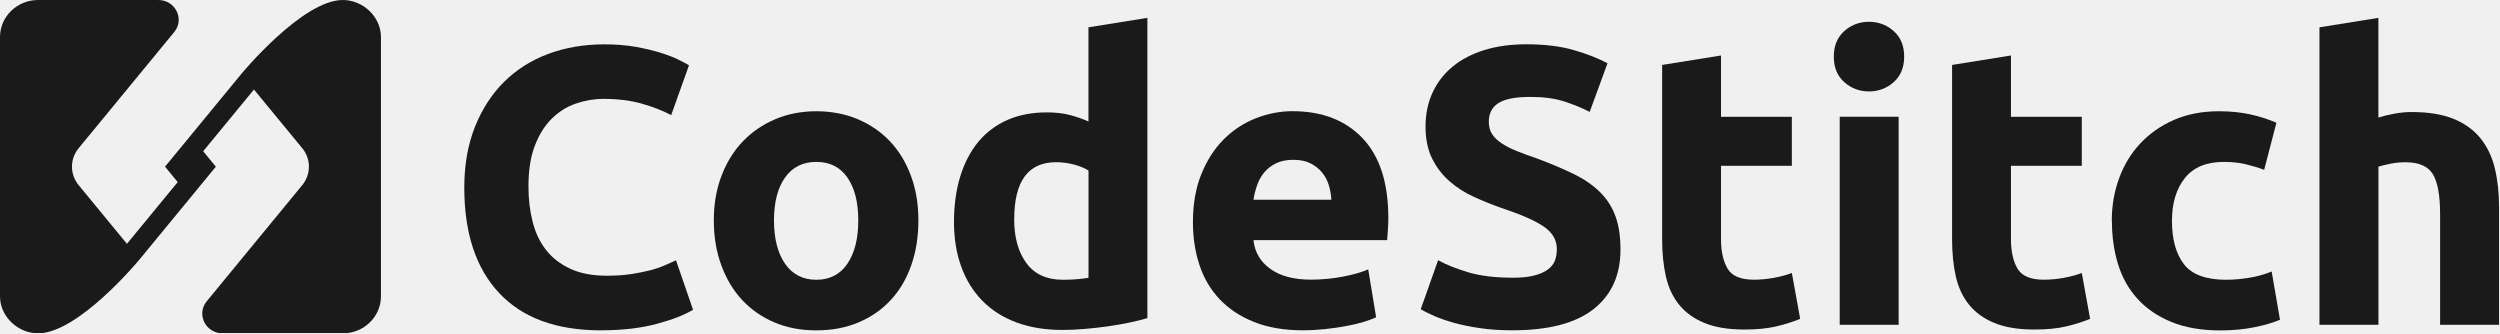
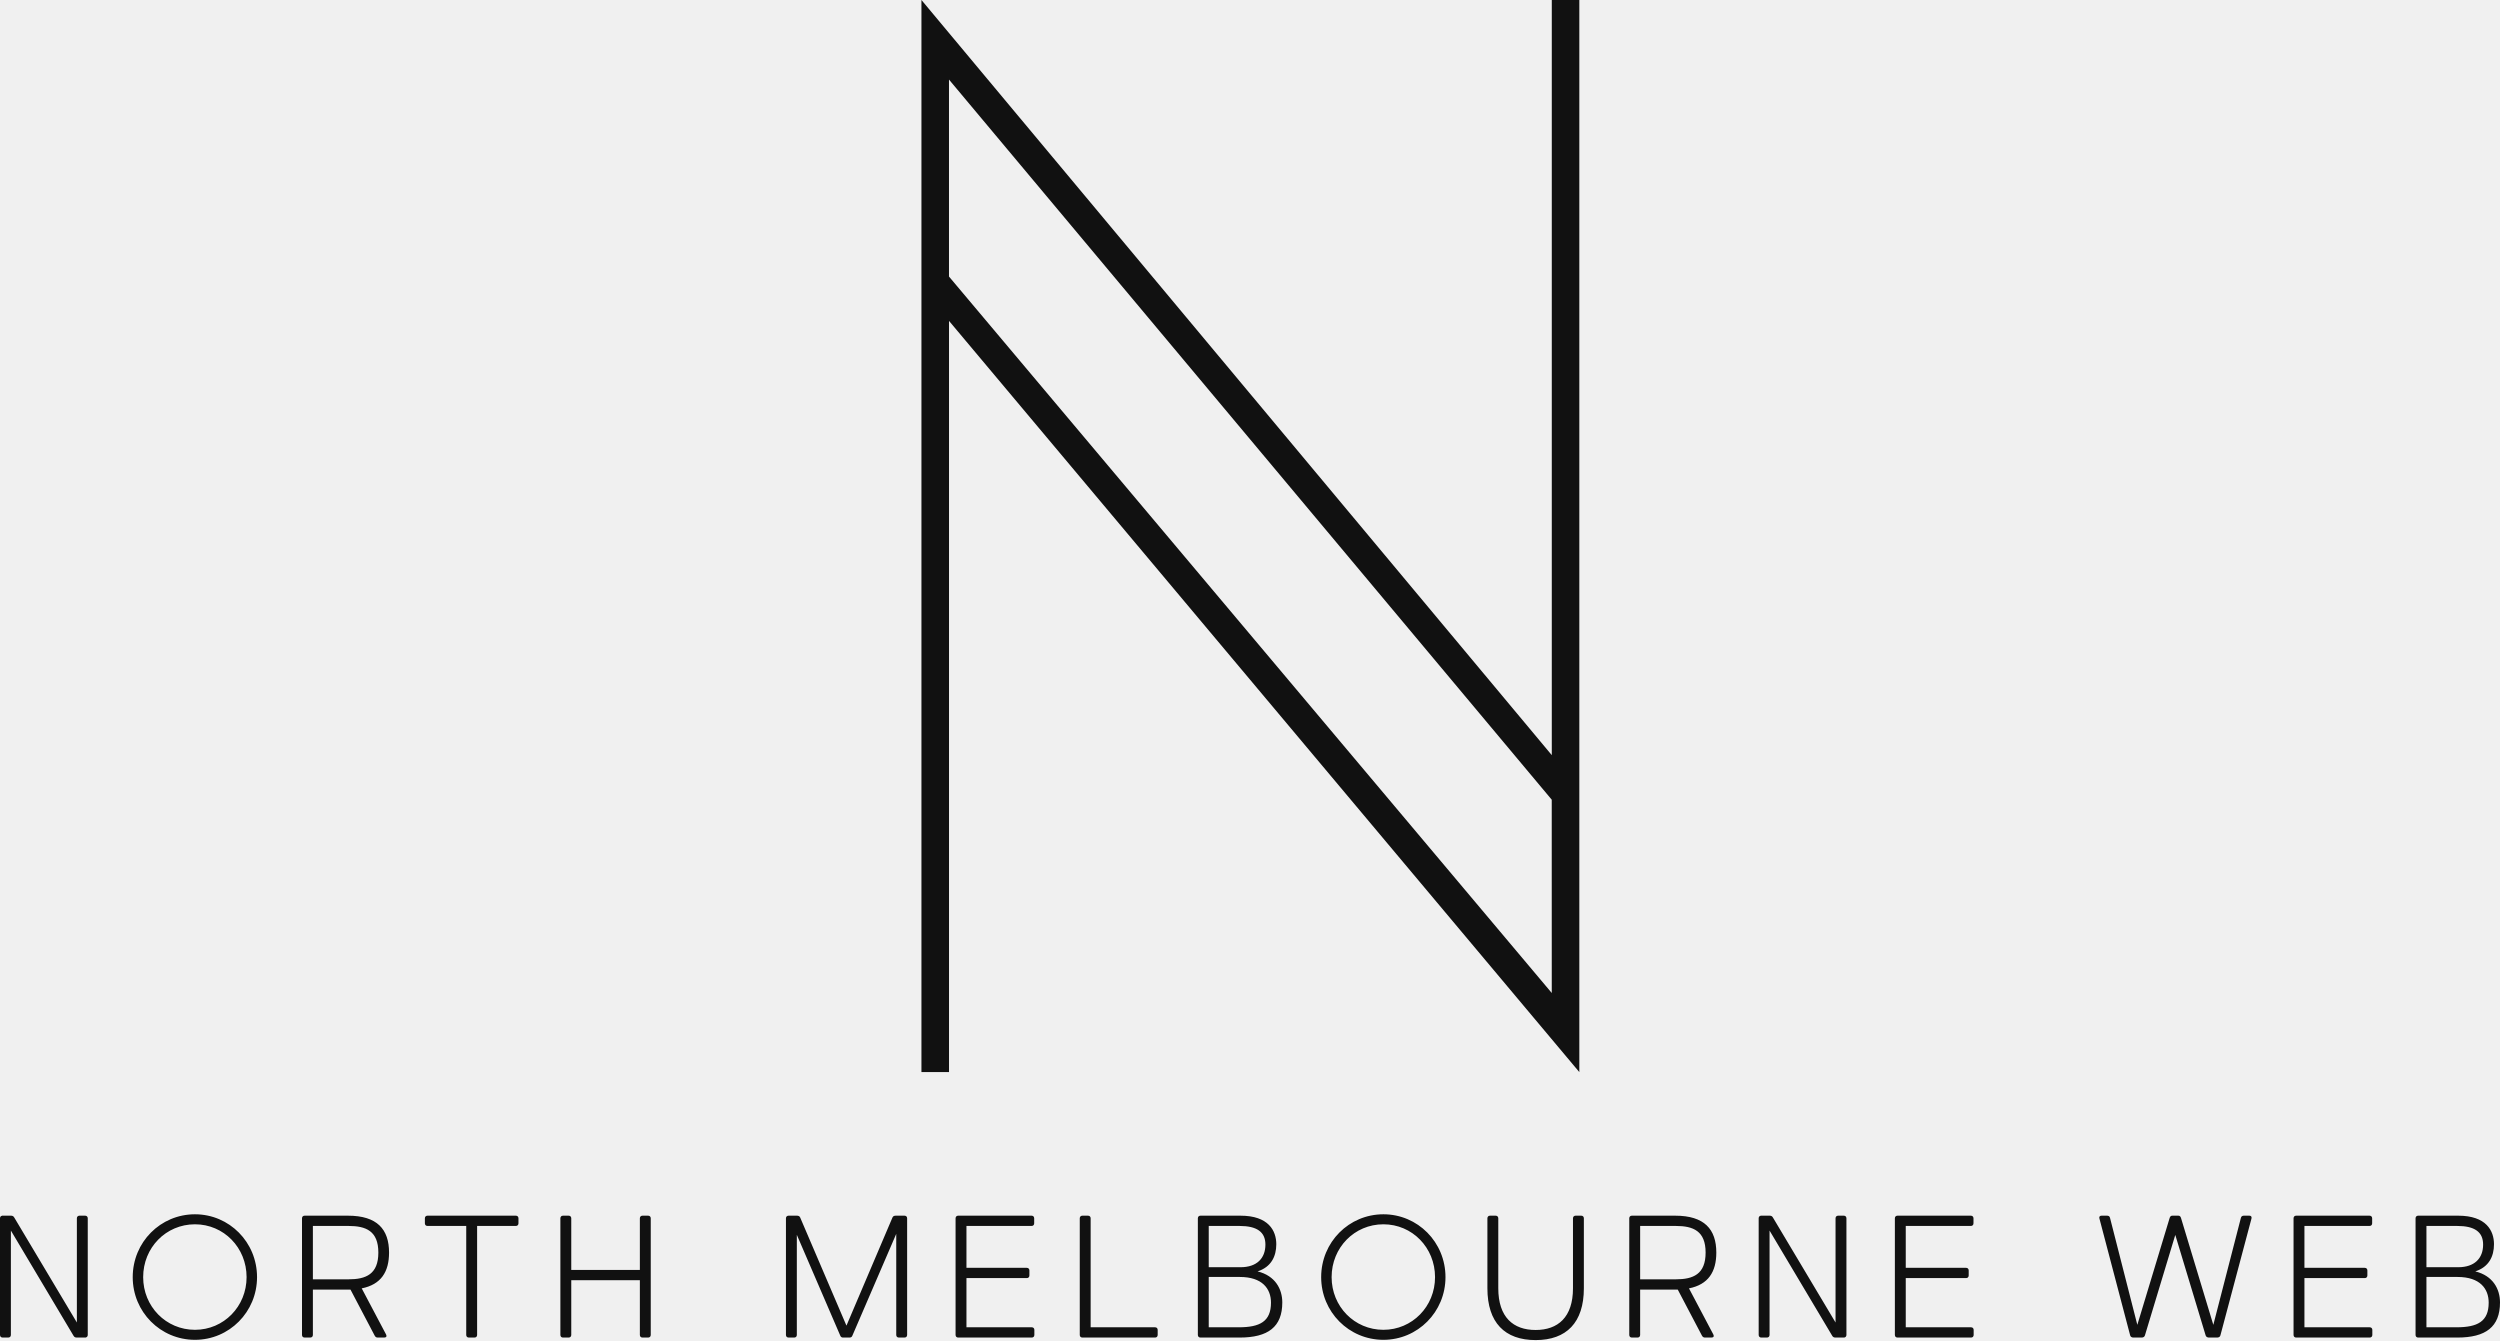
- <svg xmlns="http://www.w3.org/2000/svg" width="210" height="28" viewBox="0 0 210 28" fill="none">
-   <g clip-path="url(#clip0_0_383)">
-     <mask id="mask0_0_383" style="mask-type:luminance" maskUnits="userSpaceOnUse" x="0" y="0" width="210" height="28">
-       <path d="M210 0H0V28H210V0Z" fill="white" />
-     </mask>
-     <g mask="url(#mask0_0_383)">
-       <path d="M28.796 0C25.391 0 20.262 6.22 20.262 6.22L15.998 11.405L13.863 14L14.928 15.295L10.663 20.48L6.609 15.555C5.859 14.645 5.859 13.355 6.609 12.445L14.633 2.695C15.528 1.61 14.733 0 13.298 0H3.2C1.435 0 0 1.395 0 3.11V24.89C0 26.61 1.525 28 3.2 28C6.604 28 11.733 21.78 11.733 21.78L15.998 16.595L18.132 14L17.067 12.705L21.332 7.52L25.386 12.445C26.136 13.355 26.136 14.645 25.386 15.555L17.367 25.305C16.472 26.39 17.267 28 18.702 28H28.8C30.565 28 32 26.605 32 24.89V3.11C32 1.39 30.475 0 28.8 0H28.796Z" fill="#1A1A1A" />
-       <path d="M50.495 27.75C46.75 27.75 43.9 26.71 41.94 24.625C39.98 22.545 39 19.59 39 15.755C39 13.85 39.3 12.15 39.895 10.655C40.495 9.16 41.31 7.895 42.355 6.865C43.395 5.835 44.635 5.055 46.075 4.52C47.515 3.99 49.075 3.725 50.76 3.725C51.735 3.725 52.62 3.795 53.42 3.94C54.215 4.085 54.915 4.25 55.515 4.44C56.115 4.63 56.61 4.82 57.01 5.02C57.41 5.22 57.695 5.375 57.875 5.485L56.38 9.67C55.67 9.295 54.845 8.97 53.905 8.705C52.965 8.44 51.895 8.305 50.7 8.305C49.905 8.305 49.12 8.44 48.355 8.705C47.59 8.97 46.915 9.4 46.33 9.985C45.745 10.57 45.27 11.33 44.92 12.26C44.565 13.19 44.39 14.32 44.39 15.65C44.39 16.715 44.505 17.705 44.74 18.625C44.97 19.545 45.35 20.335 45.87 21C46.39 21.665 47.07 22.19 47.915 22.58C48.755 22.97 49.775 23.16 50.97 23.16C51.725 23.16 52.4 23.115 52.995 23.025C53.595 22.935 54.125 22.83 54.59 22.71C55.055 22.59 55.465 22.45 55.82 22.295C56.175 22.14 56.495 21.995 56.785 21.865L58.215 26.02C57.485 26.465 56.455 26.86 55.125 27.215C53.795 27.57 52.255 27.745 50.505 27.745L50.495 27.75Z" fill="#1A1A1A" />
-       <path d="M77.145 18.515C77.145 19.89 76.945 21.145 76.545 22.285C76.145 23.425 75.57 24.4 74.815 25.21C74.06 26.02 73.16 26.645 72.105 27.085C71.055 27.53 69.875 27.75 68.565 27.75C67.255 27.75 66.11 27.53 65.06 27.085C64.005 26.64 63.105 26.015 62.35 25.21C61.595 24.4 61.01 23.425 60.59 22.285C60.17 21.145 59.96 19.89 59.96 18.515C59.96 17.14 60.175 15.89 60.61 14.76C61.04 13.63 61.64 12.665 62.405 11.87C63.17 11.075 64.075 10.455 65.13 10.01C66.18 9.565 67.33 9.345 68.57 9.345C69.81 9.345 70.99 9.565 72.045 10.01C73.095 10.455 74 11.075 74.755 11.87C75.51 12.665 76.095 13.63 76.515 14.76C76.935 15.89 77.145 17.14 77.145 18.515ZM72.095 18.515C72.095 16.985 71.79 15.785 71.18 14.91C70.57 14.035 69.7 13.6 68.57 13.6C67.44 13.6 66.565 14.035 65.945 14.91C65.325 15.785 65.015 16.985 65.015 18.515C65.015 20.045 65.325 21.255 65.945 22.155C66.565 23.05 67.44 23.5 68.57 23.5C69.7 23.5 70.57 23.05 71.18 22.155C71.79 21.26 72.095 20.045 72.095 18.515Z" fill="#1A1A1A" />
-       <path d="M96.385 26.72C95.94 26.855 95.435 26.98 94.855 27.1C94.28 27.22 93.675 27.325 93.045 27.415C92.415 27.505 91.77 27.575 91.12 27.63C90.465 27.685 89.84 27.715 89.24 27.715C87.8 27.715 86.515 27.505 85.385 27.085C84.255 26.665 83.305 26.06 82.53 25.275C81.755 24.49 81.16 23.535 80.75 22.415C80.34 21.295 80.135 20.04 80.135 18.645C80.135 17.25 80.31 15.95 80.665 14.805C81.02 13.665 81.53 12.695 82.195 11.895C82.86 11.1 83.675 10.49 84.635 10.07C85.6 9.65 86.7 9.44 87.94 9.44C88.625 9.44 89.24 9.505 89.785 9.64C90.325 9.775 90.875 9.96 91.43 10.205V2.295L96.38 1.5V26.72H96.385ZM85.19 18.415C85.19 19.945 85.535 21.175 86.22 22.105C86.905 23.035 87.925 23.5 89.275 23.5C89.72 23.5 90.13 23.485 90.505 23.45C90.88 23.415 91.19 23.38 91.435 23.335V14.325C91.125 14.125 90.72 13.96 90.225 13.825C89.725 13.69 89.22 13.625 88.715 13.625C86.365 13.625 85.195 15.22 85.195 18.41L85.19 18.415Z" fill="#1A1A1A" />
-       <path d="M100.205 18.68C100.205 17.13 100.445 15.77 100.92 14.61C101.395 13.445 102.02 12.48 102.8 11.7C103.575 10.925 104.465 10.34 105.475 9.94C106.485 9.54 107.52 9.34 108.58 9.34C111.06 9.34 113.02 10.1 114.46 11.615C115.9 13.135 116.62 15.365 116.62 18.31C116.62 18.6 116.61 18.915 116.585 19.255C116.565 19.6 116.54 19.905 116.52 20.17H105.29C105.4 21.19 105.875 21.995 106.72 22.595C107.56 23.195 108.69 23.49 110.11 23.49C111.02 23.49 111.91 23.405 112.785 23.24C113.66 23.075 114.375 22.87 114.93 22.625L115.595 26.645C115.33 26.78 114.975 26.91 114.53 27.045C114.085 27.18 113.595 27.295 113.05 27.395C112.505 27.495 111.925 27.58 111.305 27.645C110.685 27.71 110.065 27.745 109.445 27.745C107.87 27.745 106.505 27.51 105.34 27.045C104.175 26.58 103.215 25.945 102.45 25.135C101.685 24.325 101.12 23.37 100.755 22.26C100.39 21.155 100.205 19.955 100.205 18.67V18.68ZM111.835 16.785C111.815 16.365 111.74 15.955 111.62 15.555C111.5 15.155 111.31 14.8 111.055 14.49C110.8 14.18 110.48 13.925 110.09 13.725C109.7 13.525 109.22 13.425 108.645 13.425C108.07 13.425 107.615 13.52 107.215 13.705C106.815 13.895 106.485 14.145 106.22 14.455C105.955 14.765 105.75 15.125 105.605 15.535C105.46 15.945 105.355 16.36 105.29 16.78H111.835V16.785Z" fill="#1A1A1A" />
-       <path d="M127.055 23.33C127.785 23.33 128.39 23.27 128.865 23.145C129.34 23.025 129.725 22.855 130.01 22.645C130.3 22.435 130.495 22.185 130.61 21.895C130.72 21.605 130.775 21.285 130.775 20.93C130.775 20.175 130.42 19.55 129.71 19.055C129 18.555 127.78 18.02 126.055 17.445C125.3 17.18 124.55 16.875 123.795 16.53C123.04 16.185 122.365 15.755 121.77 15.235C121.17 14.715 120.685 14.085 120.31 13.34C119.935 12.6 119.745 11.695 119.745 10.63C119.745 9.565 119.945 8.61 120.345 7.755C120.745 6.9 121.31 6.175 122.04 5.58C122.77 4.98 123.655 4.525 124.7 4.2C125.74 3.88 126.915 3.72 128.22 3.72C129.77 3.72 131.11 3.885 132.24 4.22C133.37 4.55 134.3 4.92 135.03 5.315L133.535 9.4C132.89 9.07 132.18 8.775 131.39 8.52C130.605 8.265 129.655 8.14 128.55 8.14C127.31 8.14 126.42 8.31 125.875 8.655C125.33 9 125.06 9.525 125.06 10.235C125.06 10.655 125.16 11.01 125.36 11.3C125.56 11.59 125.84 11.85 126.205 12.08C126.57 12.315 126.99 12.525 127.465 12.71C127.94 12.9 128.465 13.09 129.045 13.29C130.24 13.735 131.28 14.17 132.17 14.605C133.055 15.035 133.79 15.54 134.38 16.115C134.965 16.69 135.405 17.365 135.69 18.14C135.98 18.915 136.12 19.855 136.12 20.965C136.12 23.115 135.365 24.78 133.86 25.965C132.355 27.15 130.085 27.745 127.05 27.745C126.03 27.745 125.11 27.685 124.29 27.56C123.47 27.44 122.745 27.29 122.115 27.11C121.485 26.935 120.94 26.745 120.485 26.545C120.03 26.345 119.65 26.16 119.34 25.98L120.8 21.86C121.485 22.235 122.335 22.575 123.34 22.875C124.345 23.175 125.585 23.325 127.045 23.325L127.055 23.33Z" fill="#1A1A1A" />
-       <path d="M139.615 5.455L144.565 4.66V9.81H150.515V13.93H144.565V20.075C144.565 21.115 144.75 21.945 145.115 22.565C145.48 23.185 146.215 23.495 147.325 23.495C147.855 23.495 148.405 23.445 148.97 23.345C149.535 23.245 150.05 23.105 150.515 22.93L151.215 26.785C150.615 27.03 149.95 27.24 149.22 27.415C148.49 27.59 147.59 27.68 146.53 27.68C145.18 27.68 144.06 27.495 143.175 27.13C142.29 26.765 141.58 26.255 141.05 25.6C140.52 24.945 140.145 24.155 139.935 23.225C139.725 22.295 139.62 21.265 139.62 20.135V5.455H139.615Z" fill="#1A1A1A" />
-       <path d="M159.95 4.755C159.95 5.665 159.655 6.38 159.07 6.9C158.485 7.42 157.79 7.68 156.995 7.68C156.2 7.68 155.505 7.42 154.92 6.9C154.335 6.38 154.04 5.665 154.04 4.755C154.04 3.845 154.335 3.135 154.92 2.61C155.505 2.09 156.2 1.83 156.995 1.83C157.79 1.83 158.485 2.09 159.07 2.61C159.655 3.13 159.95 3.845 159.95 4.755ZM159.485 27.285H154.535V9.805H159.485V27.285Z" fill="#1A1A1A" />
-       <path d="M163.97 5.455L168.92 4.66V9.81H174.87V13.93H168.92V20.075C168.92 21.115 169.105 21.945 169.47 22.565C169.835 23.185 170.57 23.495 171.68 23.495C172.21 23.495 172.76 23.445 173.325 23.345C173.89 23.245 174.405 23.105 174.87 22.93L175.57 26.785C174.97 27.03 174.305 27.24 173.575 27.415C172.845 27.59 171.945 27.68 170.885 27.68C169.535 27.68 168.415 27.495 167.53 27.13C166.645 26.765 165.935 26.255 165.405 25.6C164.875 24.945 164.5 24.155 164.29 23.225C164.08 22.295 163.975 21.265 163.975 20.135V5.455H163.97Z" fill="#1A1A1A" />
-       <path d="M177.39 18.545C177.39 17.28 177.595 16.09 178.005 14.975C178.415 13.855 179.005 12.88 179.785 12.05C180.56 11.22 181.5 10.56 182.61 10.075C183.72 9.59 184.98 9.345 186.4 9.345C187.33 9.345 188.185 9.43 188.96 9.595C189.735 9.76 190.49 10 191.22 10.31L190.19 14.265C189.725 14.09 189.215 13.935 188.66 13.8C188.105 13.665 187.485 13.6 186.8 13.6C185.34 13.6 184.245 14.055 183.525 14.96C182.805 15.87 182.445 17.065 182.445 18.55C182.445 20.125 182.785 21.34 183.46 22.205C184.135 23.07 185.315 23.5 187 23.5C187.6 23.5 188.24 23.445 188.925 23.335C189.61 23.225 190.245 23.045 190.82 22.805L191.52 26.86C190.945 27.105 190.225 27.315 189.36 27.49C188.495 27.665 187.545 27.755 186.505 27.755C184.91 27.755 183.535 27.515 182.385 27.04C181.235 26.565 180.285 25.915 179.545 25.095C178.8 24.275 178.26 23.305 177.915 22.19C177.57 21.07 177.4 19.86 177.4 18.55L177.39 18.545Z" fill="#1A1A1A" />
-       <path d="M194.835 27.285V2.295L199.785 1.5V9.875C200.12 9.765 200.545 9.66 201.065 9.56C201.585 9.46 202.09 9.41 202.575 9.41C203.995 9.41 205.17 9.605 206.115 9.99C207.055 10.38 207.81 10.925 208.375 11.635C208.94 12.345 209.34 13.185 209.57 14.16C209.805 15.135 209.92 16.22 209.92 17.415V27.285H204.97V18.015C204.97 16.42 204.765 15.29 204.355 14.625C203.945 13.96 203.185 13.63 202.08 13.63C201.635 13.63 201.22 13.67 200.835 13.745C200.445 13.825 200.1 13.905 199.79 13.995V27.285H194.84H194.835Z" fill="#1A1A1A" />
-     </g>
+ <svg xmlns="http://www.w3.org/2000/svg" viewBox="0 0 350 187.612" preserveAspectRatio="xMidYMid meet" class="css-8aabad" id="aheagdcc">
+   <defs id="SvgjsDefs1001" />
+   <g id="SvgjsG1007" featurekey="monogramFeature-0" transform="matrix(3.573656,0,0,3.573656,118.2776,-64.3258)" fill="#111">
+     <path d="M27.694 18 l1.08 0 l0 42 l-24.693 -29.429 l0 29.429 l-1.08 0 l0 -42 l24.694 29.583 l0 -29.583 z M27.694 56.901 l-0.001 -7.572 l-23.613 -28.212 l0 7.717 z">
+         </path>
  </g>
-   <defs>
-     <clipPath id="clip0_0_383">
-       <rect width="210" height="28" fill="white" />
-     </clipPath>
-   </defs>
+   <g id="SvgjsG1008" featurekey="nameFeature-0" transform="matrix(0.6093952,0,0,0.6093952,-2.071943,162.8823)" fill="#111">
+     <path d="M22.96 12 c0.36 0 0.6 0.24 0.6 0.6 l0 26.8 c0 0.3 -0.18 0.52 -0.44 0.58 l0 0.02 l-2.1 0 c-0.32 0 -0.56 -0.12 -0.72 -0.4 l-14.4 -24.18 l0 23.98 c0 0.36 -0.24 0.6 -0.6 0.6 l-1.3 0 c-0.36 0 -0.6 -0.24 -0.6 -0.6 l0 -26.8 c0 -0.32 0.18 -0.54 0.46 -0.58 l0 -0.02 l2.08 0 c0.32 0 0.56 0.12 0.72 0.4 l14.4 24.14 l0 -23.94 c0 -0.36 0.24 -0.6 0.6 -0.6 l1.3 0 z M48.19 40.52 c-7.92 0 -14.3 -6.4 -14.3 -14.4 c0 -8.04 6.38 -14.44 14.3 -14.44 c7.88 0 14.26 6.4 14.26 14.44 c0 8 -6.38 14.4 -14.26 14.4 z M48.19 38.22 c6.62 0 11.86 -5.36 11.86 -12.1 c0 -6.78 -5.24 -12.14 -11.86 -12.14 c-6.66 0 -11.9 5.36 -11.9 12.14 c0 6.74 5.24 12.1 11.9 12.1 z M86.5 28.7 l5.6 10.6 c0.22 0.42 0.02 0.7 -0.44 0.7 l-1.48 0 c-0.32 0 -0.54 -0.14 -0.7 -0.44 l-5.56 -10.58 l-0.58 0 l-8.06 0 l0 10.42 c0 0.36 -0.24 0.6 -0.6 0.6 l-1.3 0 c-0.36 0 -0.6 -0.24 -0.6 -0.6 l0 -26.8 c0 -0.36 0.24 -0.6 0.6 -0.6 l9.96 0 c6.7 0 9.44 3.12 9.44 8.48 c0 4.44 -1.86 7.34 -6.28 8.22 z M75.28 26.62 l8.2 0 c3.98 0 6.84 -1.16 6.84 -6.14 s-2.86 -6.12 -6.84 -6.12 l-8.2 0 l0 12.26 z M121.91 12 c0.36 0 0.6 0.24 0.6 0.6 l0 1.16 c0 0.36 -0.24 0.6 -0.6 0.6 l-8.9 0 l0 25.04 c0 0.36 -0.24 0.6 -0.6 0.6 l-1.3 0 c-0.36 0 -0.6 -0.24 -0.6 -0.6 l0 -25.04 l-8.9 0 c-0.36 0 -0.6 -0.24 -0.6 -0.6 l0 -1.16 c0 -0.36 0.24 -0.6 0.6 -0.6 l20.3 0 z M152.3 12 c0.36 0 0.6 0.24 0.6 0.6 l0 26.8 c0 0.36 -0.24 0.6 -0.6 0.6 l-1.3 0 c-0.36 0 -0.6 -0.24 -0.6 -0.6 l0 -12.58 l-15.76 0 l0 12.58 c0 0.36 -0.24 0.6 -0.6 0.6 l-1.3 0 c-0.36 0 -0.6 -0.24 -0.6 -0.6 l0 -26.8 c0 -0.36 0.24 -0.6 0.6 -0.6 l1.3 0 c0.36 0 0.6 0.24 0.6 0.6 l0 11.86 l15.76 0 l0 -11.86 c0 -0.36 0.24 -0.6 0.6 -0.6 l1.3 0 z M211.2 12 c0.36 0 0.6 0.24 0.6 0.6 l0 26.8 c0 0.36 -0.24 0.6 -0.6 0.6 l-1.3 0 c-0.36 0 -0.6 -0.24 -0.6 -0.6 l0 -23.22 l-10.08 23.38 c-0.12 0.32 -0.34 0.44 -0.66 0.44 l-1.46 0 c-0.32 0 -0.54 -0.12 -0.66 -0.44 l-9.98 -23.16 l0 23 c0 0.36 -0.24 0.6 -0.6 0.6 l-1.3 0 c-0.36 0 -0.6 -0.24 -0.6 -0.6 l0 -26.8 c0 -0.36 0.24 -0.6 0.6 -0.6 l1.94 0 c0.32 0 0.6 0.12 0.72 0.4 l10.64 24.86 l10.58 -24.86 c0.12 -0.28 0.4 -0.4 0.72 -0.4 l2.04 0 z M240.43 37.64 c0.36 0 0.6 0.24 0.6 0.6 l0 1.16 c0 0.36 -0.24 0.6 -0.6 0.6 l-16.9 0 c-0.36 0 -0.6 -0.24 -0.6 -0.6 l0 -26.8 c0 -0.36 0.24 -0.6 0.6 -0.6 l16.86 0 c0.36 0 0.6 0.24 0.6 0.6 l0 1.16 c0 0.36 -0.24 0.6 -0.6 0.6 l-14.96 0 l0 9.62 l13.86 0 c0.36 0 0.6 0.24 0.6 0.6 l0 1.16 c0 0.36 -0.24 0.6 -0.6 0.6 l-13.86 0 l0 11.3 l15 0 z M268.76 37.64 c0.36 0 0.6 0.24 0.6 0.6 l0 1.16 c0 0.36 -0.24 0.6 -0.6 0.6 l-16.7 0 c-0.36 0 -0.6 -0.24 -0.6 -0.6 l0 -26.8 c0 -0.36 0.24 -0.6 0.6 -0.6 l1.3 0 c0.36 0 0.6 0.24 0.6 0.6 l0 25.04 l14.8 0 z M292.31 24.8 c4.08 1 5.68 4.08 5.68 7.14 c0 5.6 -3.26 8.06 -9.8 8.06 l-9 0 c-0.36 0 -0.6 -0.24 -0.6 -0.6 l0 -26.8 c0 -0.36 0.24 -0.6 0.6 -0.6 l9.2 0 c6.46 0 8.22 3.48 8.22 6.56 c0 2.82 -1.2 5.24 -4.3 6.24 z M294.11 18.64 c0 -2.92 -1.98 -4.28 -5.94 -4.28 l-7.08 0 l0 9.48 l7.32 0 c3.72 0 5.7 -2.04 5.7 -5.2 z M287.99 37.64 c4.84 0 7.4 -1.32 7.4 -5.66 c0 -3.24 -2.04 -5.9 -7.14 -5.9 l-7.16 0 l0 11.56 l6.9 0 z M321.22 40.52 c-7.92 0 -14.3 -6.4 -14.3 -14.4 c0 -8.04 6.38 -14.44 14.3 -14.44 c7.88 0 14.26 6.4 14.26 14.44 c0 8 -6.38 14.4 -14.26 14.4 z M321.22 38.22 c6.62 0 11.86 -5.36 11.86 -12.1 c0 -6.78 -5.24 -12.14 -11.86 -12.14 c-6.66 0 -11.9 5.36 -11.9 12.14 c0 6.74 5.24 12.1 11.9 12.1 z M366.67 12 c0.36 0 0.6 0.24 0.6 0.6 l0 16.08 c0 7.88 -4 11.9 -11.08 11.9 c-7.1 0 -11.08 -4.02 -11.08 -11.9 l0 -16.08 c0 -0.36 0.24 -0.6 0.6 -0.6 l1.3 0 c0.36 0 0.6 0.24 0.6 0.6 l0 16.08 c0 6.66 3.44 9.58 8.58 9.58 c5.12 0 8.58 -2.92 8.58 -9.58 l0 -16.08 c0 -0.36 0.24 -0.6 0.6 -0.6 l1.3 0 z M391.42 28.7 l5.6 10.6 c0.22 0.42 0.02 0.7 -0.44 0.7 l-1.48 0 c-0.32 0 -0.54 -0.14 -0.7 -0.44 l-5.56 -10.58 l-0.58 0 l-8.06 0 l0 10.42 c0 0.36 -0.24 0.6 -0.6 0.6 l-1.3 0 c-0.36 0 -0.6 -0.24 -0.6 -0.6 l0 -26.8 c0 -0.36 0.24 -0.6 0.6 -0.6 l9.96 0 c6.7 0 9.44 3.12 9.44 8.48 c0 4.44 -1.86 7.34 -6.28 8.22 z M380.2 26.62 l8.2 0 c3.98 0 6.84 -1.16 6.84 -6.14 s-2.86 -6.12 -6.84 -6.12 l-8.2 0 l0 12.26 z M426.99 12 c0.36 0 0.6 0.24 0.6 0.6 l0 26.8 c0 0.3 -0.18 0.52 -0.44 0.58 l0 0.02 l-2.1 0 c-0.32 0 -0.56 -0.12 -0.72 -0.4 l-14.4 -24.18 l0 23.98 c0 0.36 -0.24 0.6 -0.6 0.6 l-1.3 0 c-0.36 0 -0.6 -0.24 -0.6 -0.6 l0 -26.8 c0 -0.32 0.18 -0.54 0.46 -0.58 l0 -0.02 l2.08 0 c0.32 0 0.56 0.12 0.72 0.4 l14.4 24.14 l0 -23.94 c0 -0.36 0.24 -0.6 0.6 -0.6 l1.3 0 z M456.22 37.64 c0.36 0 0.6 0.24 0.6 0.6 l0 1.16 c0 0.36 -0.24 0.6 -0.6 0.6 l-16.9 0 c-0.36 0 -0.6 -0.24 -0.6 -0.6 l0 -26.8 c0 -0.36 0.24 -0.6 0.6 -0.6 l16.86 0 c0.36 0 0.6 0.24 0.6 0.6 l0 1.16 c0 0.36 -0.24 0.6 -0.6 0.6 l-14.96 0 l0 9.62 l13.86 0 c0.36 0 0.6 0.24 0.6 0.6 l0 1.16 c0 0.36 -0.24 0.6 -0.6 0.6 l-13.86 0 l0 11.3 l15 0 z M520.16 12 c0.44 0 0.58 0.28 0.48 0.68 l-7.14 26.84 c-0.08 0.32 -0.4 0.48 -0.72 0.48 l-1.92 0 c-0.32 0 -0.64 -0.16 -0.74 -0.48 l-6.98 -23.1 l-6.98 23.1 c-0.1 0.32 -0.4 0.48 -0.72 0.48 l-1.94 0 c-0.32 0 -0.64 -0.16 -0.72 -0.48 l-7.06 -26.84 c-0.12 -0.42 0.04 -0.68 0.48 -0.68 l1.26 0 c0.32 0 0.6 0.12 0.68 0.48 l6.28 24.6 l7.44 -24.6 c0.06 -0.22 0.18 -0.34 0.32 -0.42 c0.08 -0.04 0.2 -0.06 0.32 -0.06 l1.3 0 c0.12 0 0.24 0.02 0.32 0.06 c0.14 0.08 0.26 0.2 0.32 0.42 l7.44 24.6 l6.34 -24.6 c0.1 -0.36 0.36 -0.48 0.68 -0.48 l1.26 0 z M547.81 37.64 c0.36 0 0.6 0.24 0.6 0.6 l0 1.16 c0 0.36 -0.24 0.6 -0.6 0.6 l-16.9 0 c-0.36 0 -0.6 -0.24 -0.6 -0.6 l0 -26.8 c0 -0.36 0.24 -0.6 0.6 -0.6 l16.86 0 c0.36 0 0.6 0.24 0.6 0.6 l0 1.16 c0 0.36 -0.24 0.6 -0.6 0.6 l-14.96 0 l0 9.62 l13.86 0 c0.36 0 0.6 0.24 0.6 0.6 l0 1.16 c0 0.36 -0.24 0.6 -0.6 0.6 l-13.86 0 l0 11.3 l15 0 z M572.06 24.8 c4.08 1 5.68 4.08 5.68 7.14 c0 5.6 -3.26 8.06 -9.8 8.06 l-9 0 c-0.36 0 -0.6 -0.24 -0.6 -0.6 l0 -26.8 c0 -0.36 0.24 -0.6 0.6 -0.6 l9.2 0 c6.46 0 8.22 3.48 8.22 6.56 c0 2.82 -1.2 5.24 -4.3 6.24 z M573.86 18.64 c0 -2.92 -1.98 -4.28 -5.94 -4.28 l-7.08 0 l0 9.48 l7.32 0 c3.72 0 5.7 -2.04 5.7 -5.2 z M567.74 37.64 c4.84 0 7.4 -1.32 7.4 -5.66 c0 -3.24 -2.04 -5.9 -7.14 -5.9 l-7.16 0 l0 11.56 l6.9 0 z">
+         </path>
+   </g>
</svg>
